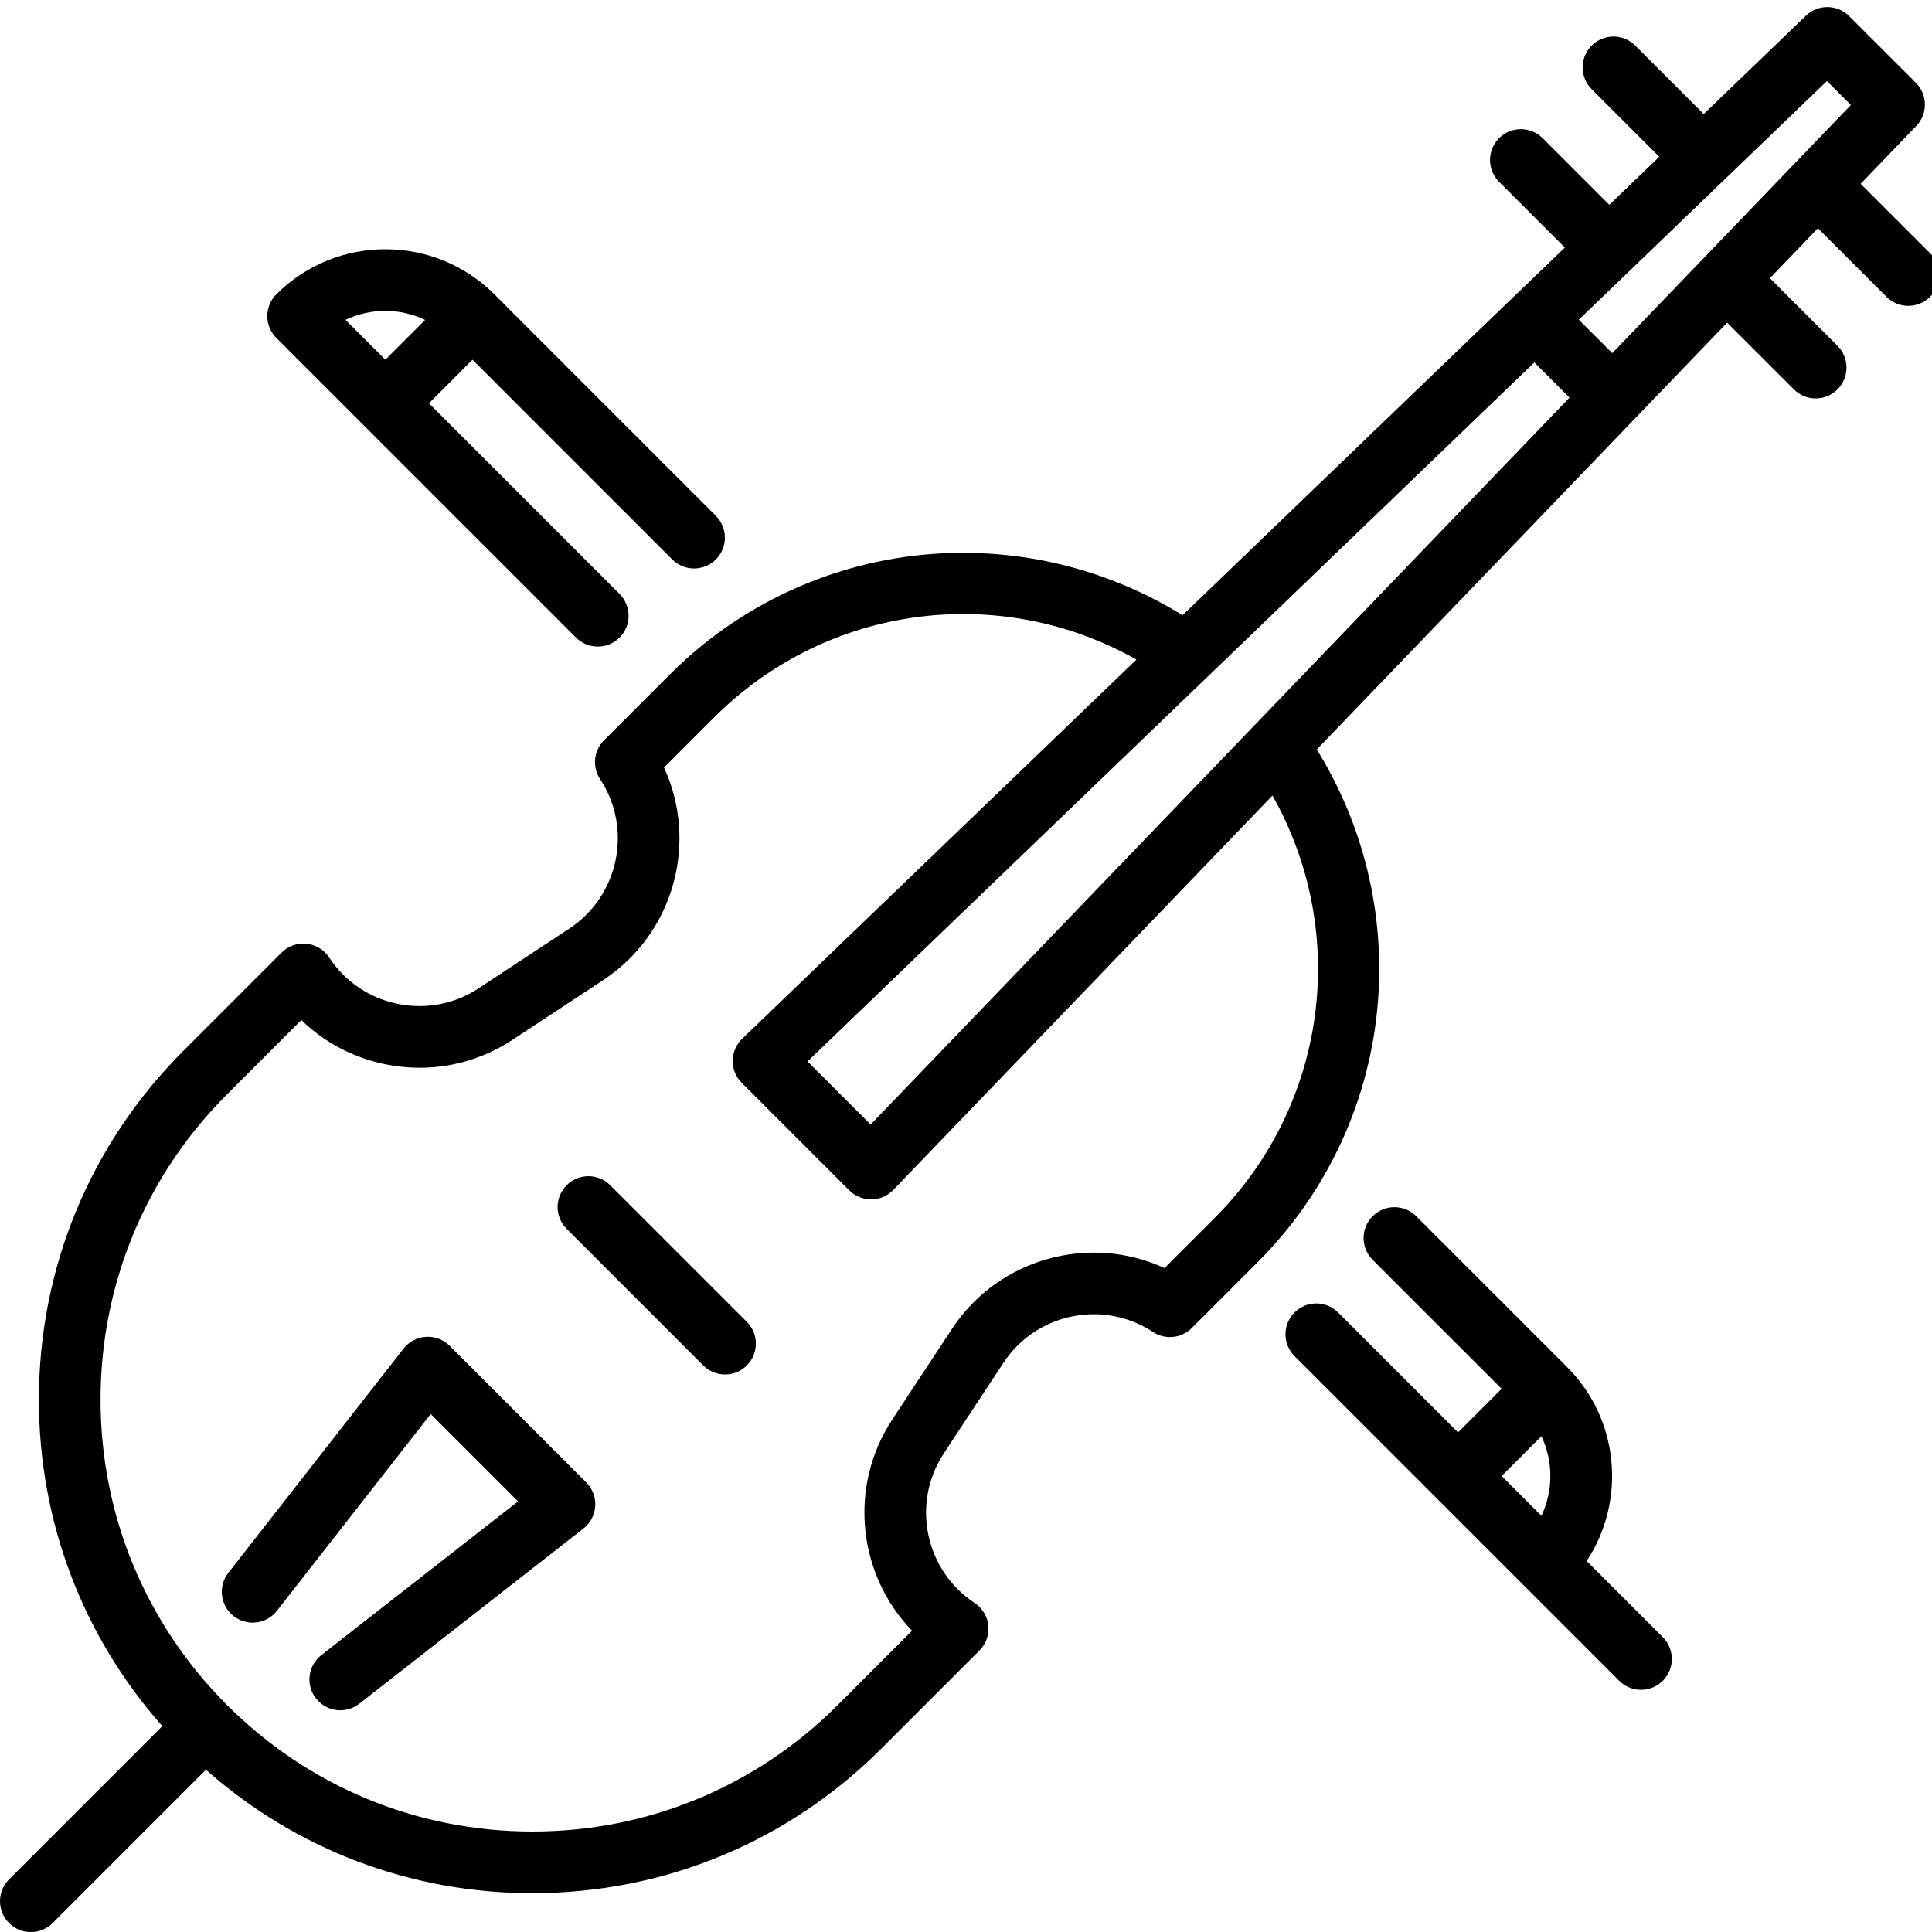
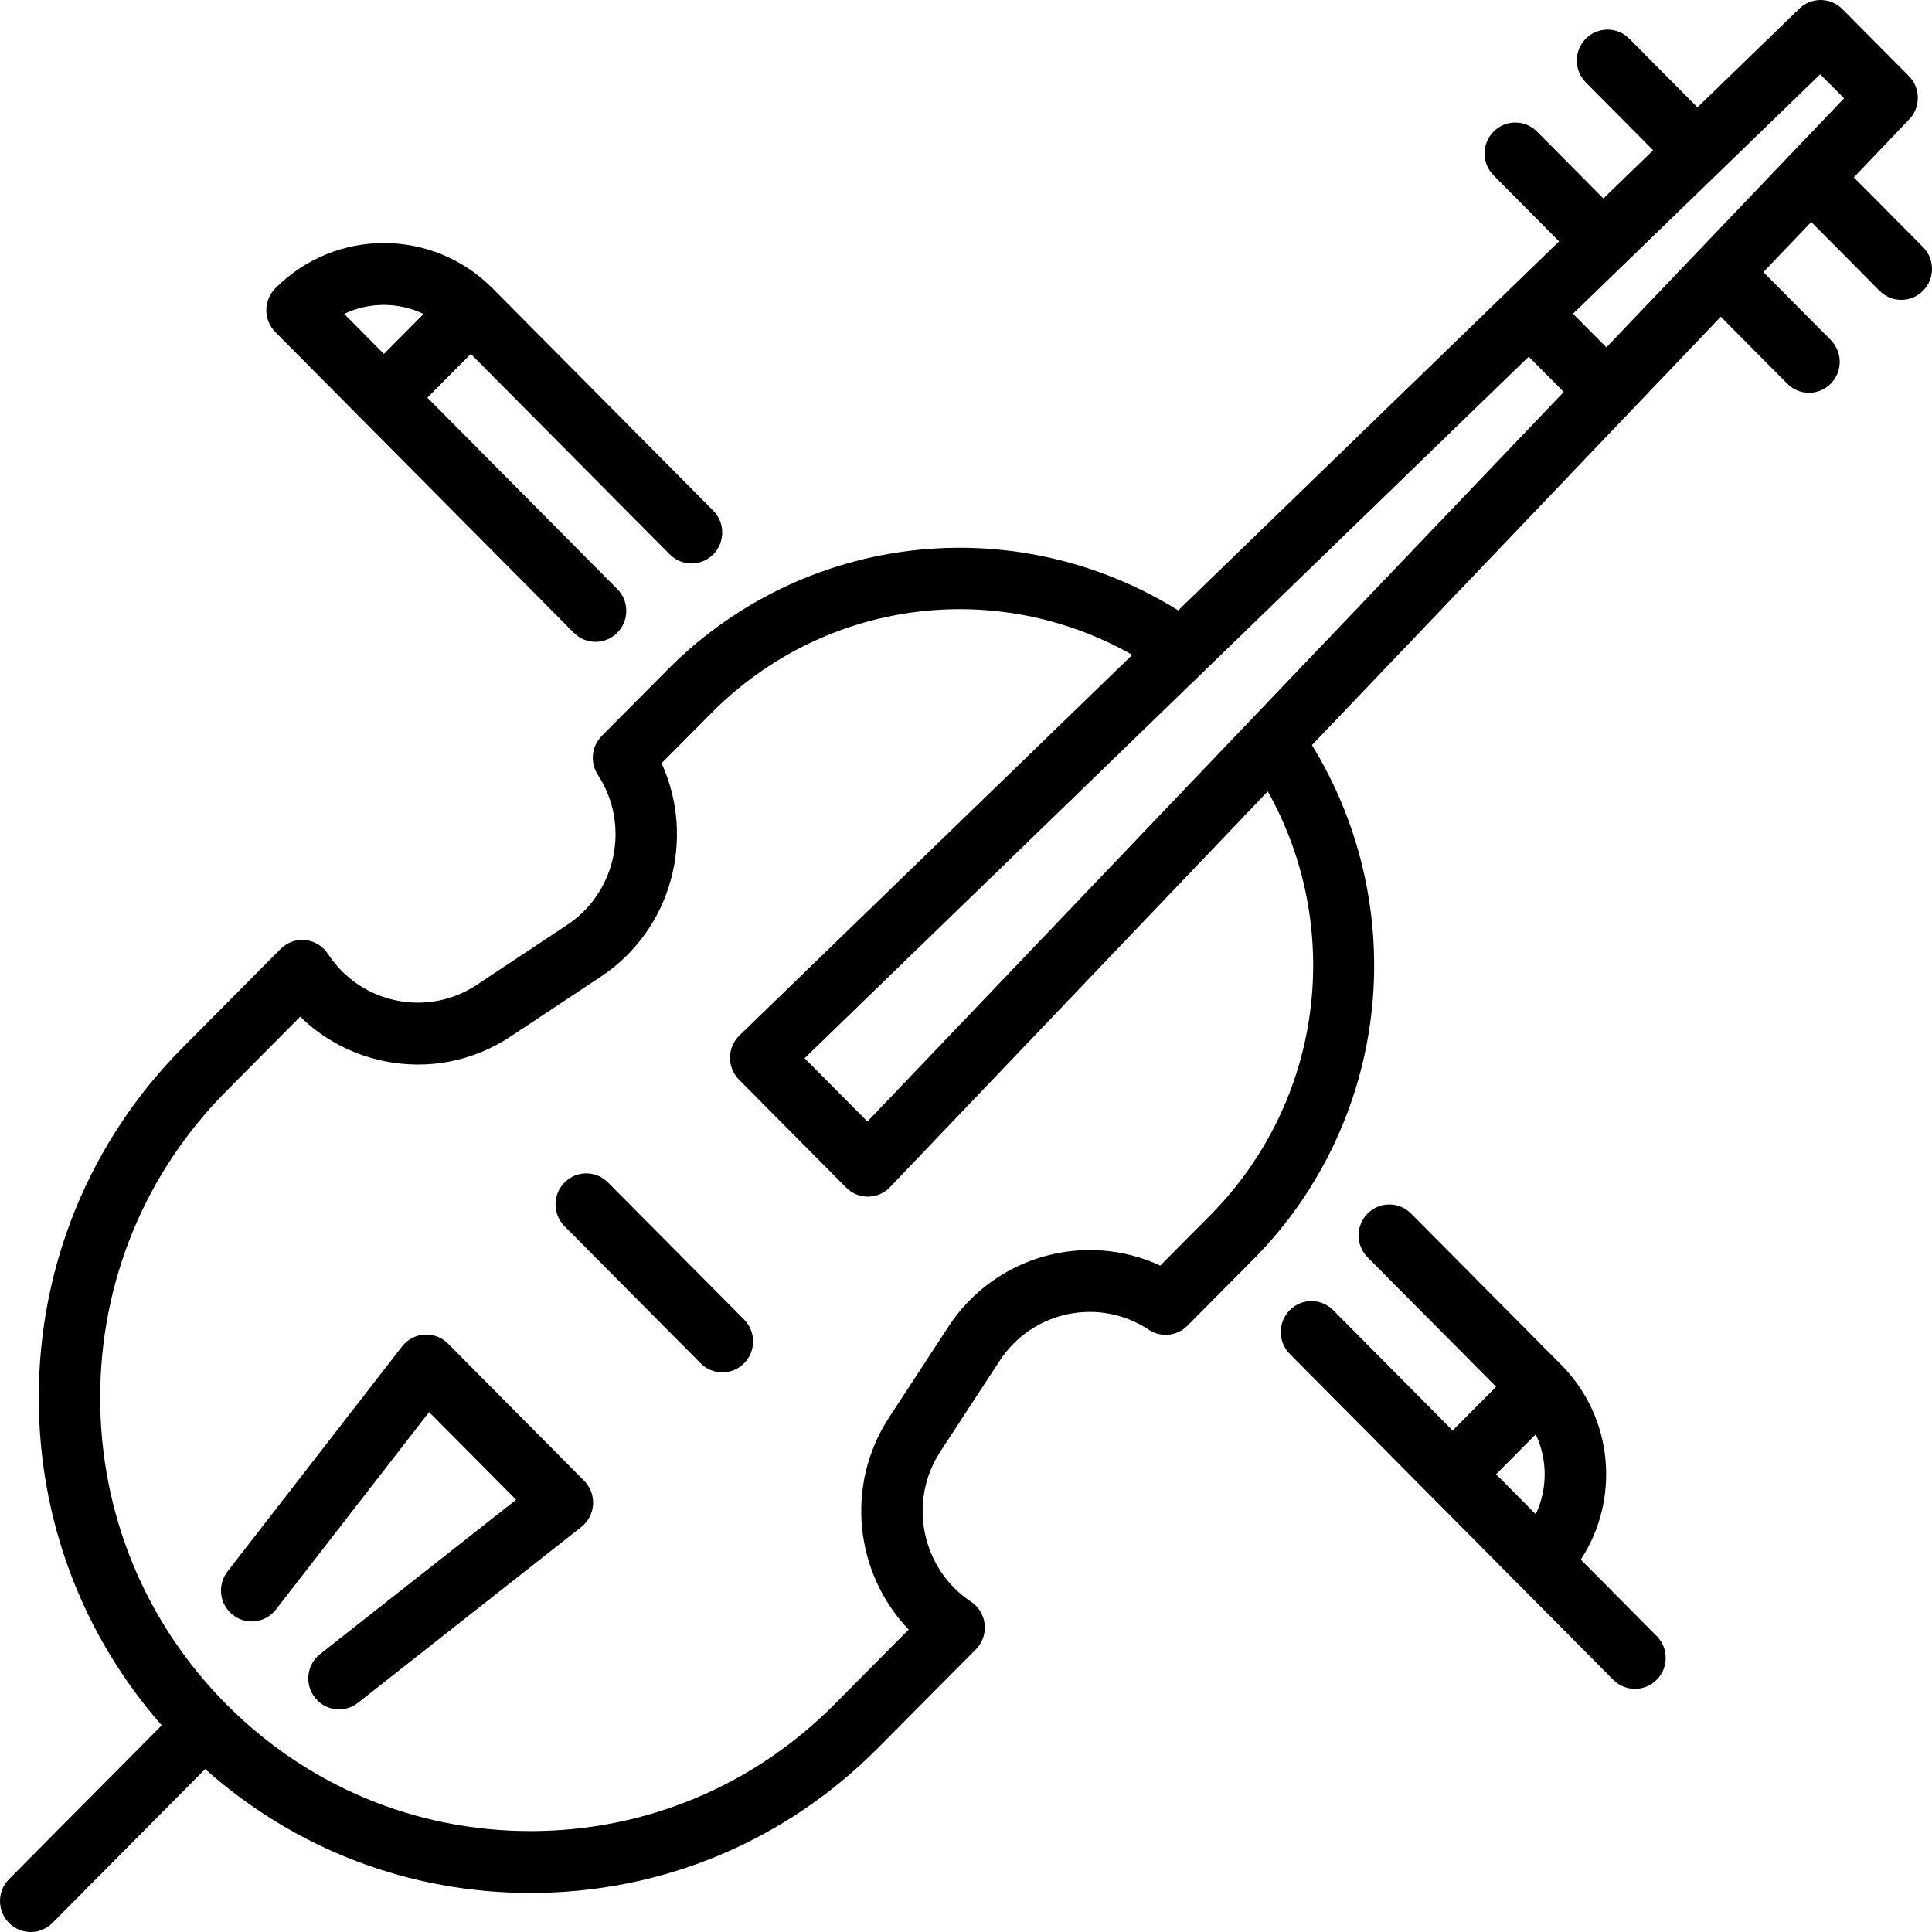
- <svg xmlns="http://www.w3.org/2000/svg" version="1.1" id="Layer_1" x="0px" y="0px" viewBox="0 0 470 470" style="enable-background:new 0 0 470 470;" xml:space="preserve">
-   <g>
-     <g>
-       <g>
-         <path d="M140.115,155.097c1.464,1.465,3.384,2.197,5.303,2.197c1.919,0,3.839-0.732,5.303-2.197     c2.929-2.929,2.929-7.677,0-10.606l-46.376-46.376l10.607-10.607l48.589,48.589c2.929,2.93,7.678,2.929,10.606,0     c2.929-2.929,2.929-7.677,0-10.606l-53.892-53.893c-14.621-14.621-38.412-14.621-53.033,0c-1.407,1.407-2.197,3.314-2.197,5.303     s0.79,3.897,2.197,5.303L140.115,155.097z M103.426,77.821l-9.687,9.687l-9.698-9.698C90.153,74.898,97.313,74.91,103.426,77.821     z" />
-         <path d="M385.982,379.75c9.625-14.552,8.036-34.39-4.77-47.196l-36.684-36.684c-2.929-2.929-7.678-2.929-10.606,0     c-2.929,2.929-2.929,7.677,0,10.606l31.38,31.38l-10.607,10.607l-29.173-29.173c-2.929-2.929-7.678-2.929-10.606,0     c-2.929,2.929-2.929,7.677,0,10.606l34.474,34.474c0.005,0.005,21.211,21.211,21.211,21.211     c0.01,0.01,23.305,23.305,23.305,23.305c1.464,1.465,3.384,2.197,5.303,2.197s3.839-0.732,5.303-2.197     c2.929-2.929,2.929-7.677,0-10.606L385.982,379.75z M374.98,368.749l-9.679-9.679l9.679-9.678     C377.886,355.5,377.886,362.64,374.98,368.749z" />
-         <path d="M469.538,61.598l-16.889-16.889l13.531-14.073c2.832-2.946,2.785-7.616-0.105-10.504l-16.236-16.22     c-2.89-2.887-7.558-2.931-10.5-0.1l-24.876,23.924l-16.649-16.649c-2.929-2.929-7.678-2.929-10.606,0     c-2.929,2.929-2.929,7.677,0,10.606l16.442,16.442l-12.155,11.69l-16.21-16.21c-2.929-2.929-7.678-2.929-10.606,0     c-2.929,2.929-2.929,7.678,0,10.606l16.003,16.003l-93.006,89.448c-18.189-11.277-39.681-16.554-61.212-14.882     c-23.923,1.859-46.432,12.216-63.38,29.164l-16.143,16.142c-2.517,2.517-2.918,6.455-0.961,9.428     c7.964,12.096,4.602,28.417-7.494,36.381l-22.039,14.51c-5.86,3.857-12.873,5.203-19.743,3.787     c-6.871-1.416-12.78-5.422-16.638-11.282c-1.24-1.883-3.261-3.108-5.503-3.337c-2.246-0.227-4.47,0.564-6.064,2.158     l-23.875,23.876c-22.675,22.675-35.162,52.822-35.162,84.889c0,29.553,10.614,57.471,30.027,79.417L2.197,457.215     c-2.929,2.929-2.929,7.677,0,10.606c1.464,1.465,3.384,2.197,5.303,2.197s3.839-0.732,5.303-2.197l37.291-37.292     c21.945,19.413,49.864,30.027,79.417,30.027c32.066,0,62.214-12.487,84.889-35.162l23.875-23.875     c1.594-1.594,2.387-3.821,2.158-6.064c-0.229-2.243-1.454-4.264-3.337-5.504c-12.096-7.964-15.458-24.284-7.495-36.381     l14.51-22.039c7.964-12.096,24.285-15.458,36.381-7.495c2.973,1.958,6.912,1.556,9.427-0.961l16.142-16.142     c16.951-16.951,27.309-39.464,29.166-63.391c1.67-21.534-3.61-43.03-14.894-61.219l99.83-103.83l16.239,16.238     c1.464,1.465,3.384,2.197,5.303,2.197s3.839-0.732,5.303-2.197c2.929-2.929,2.929-7.678,0-10.606L430.563,67.68l11.688-12.156     l16.681,16.681c1.464,1.465,3.384,2.197,5.303,2.197s3.839-0.732,5.303-2.197C472.467,69.275,472.467,64.527,469.538,61.598z      M295.456,296.328L283.3,308.484c-18.204-8.389-40.364-2.443-51.716,14.8l-14.51,22.039     c-10.813,16.424-8.336,37.804,4.802,51.384l-18.082,18.082c-19.842,19.841-46.222,30.769-74.282,30.769     s-54.441-10.928-74.282-30.77c-19.842-19.842-30.769-46.222-30.769-74.282s10.927-54.441,30.769-74.282l18.075-18.075     c5.574,5.413,12.58,9.14,20.373,10.745c10.797,2.223,21.812,0.111,31.017-5.95l22.039-14.51     c17.243-11.352,23.189-33.511,14.799-51.716l12.157-12.157c27.542-27.542,69.467-32.873,102.778-14.11l-95.923,92.254     c-1.452,1.396-2.281,3.318-2.301,5.333c-0.02,2.014,0.772,3.952,2.196,5.376l26.163,26.163c1.407,1.407,3.315,2.197,5.303,2.197     c0.024,0,0.049,0,0.074,0c2.015-0.02,3.937-0.849,5.333-2.302l92.244-95.94C328.331,226.846,323.004,268.779,295.456,296.328z      M211.801,273.562l-15.347-15.347L373.263,88.17l8.56,8.559L211.801,273.562z M392.221,85.914l-8.145-8.144l60.361-58.051     l5.83,5.824L392.221,85.914z" />
-         <path d="M148.449,288.335c-2.929-2.929-7.678-2.929-10.606,0c-2.929,2.929-2.929,7.677,0,10.606l33.234,33.234     c1.464,1.465,3.384,2.197,5.303,2.197s3.839-0.732,5.303-2.197c2.929-2.929,2.929-7.677,0-10.606L148.449,288.335z" />
-         <path d="M109.387,327.397c-1.519-1.519-3.618-2.313-5.76-2.183c-2.145,0.131-4.129,1.175-5.452,2.868l-42.625,54.54     c-2.551,3.264-1.973,7.977,1.291,10.528c3.263,2.55,7.976,1.972,10.527-1.291l37.406-47.862l21.248,21.247L78.159,402.65     c-3.264,2.551-3.842,7.264-1.291,10.528c1.479,1.893,3.685,2.882,5.915,2.882c1.615,0,3.242-0.519,4.613-1.591l54.54-42.625     c1.693-1.323,2.737-3.308,2.868-5.452c0.131-2.144-0.664-4.241-2.183-5.76L109.387,327.397z" />
+ <svg xmlns="http://www.w3.org/2000/svg" version="1.1" id="Layer_1" x="0px" y="0px" viewBox="0 0 500 500" xml:space="preserve" width="500" height="500">
+   <defs id="defs357" />
+   <g id="g322" transform="matrix(1.059918,0,0,1.06769,-1.4979559e-5,-1.833662)">
+     <g id="g320">
+       <g id="g318">
+         <path d="m 140.115,155.097 c 1.464,1.465 3.384,2.197 5.303,2.197 1.919,0 3.839,-0.732 5.303,-2.197 2.929,-2.929 2.929,-7.677 0,-10.606 l -46.376,-46.376 10.607,-10.607 48.589,48.589 c 2.929,2.93 7.678,2.929 10.606,0 2.929,-2.929 2.929,-7.677 0,-10.606 L 120.255,71.598 c -14.621,-14.621 -38.412,-14.621 -53.033,0 -1.407,1.407 -2.197,3.314 -2.197,5.303 0,1.989 0.79,3.897 2.197,5.303 z M 103.426,77.821 93.739,87.508 84.041,77.81 c 6.112,-2.912 13.272,-2.9 19.385,0.011 z" id="path308" />
+         <path d="m 385.982,379.75 c 9.625,-14.552 8.036,-34.39 -4.77,-47.196 L 344.528,295.87 c -2.929,-2.929 -7.678,-2.929 -10.606,0 -2.929,2.929 -2.929,7.677 0,10.606 l 31.38,31.38 -10.607,10.607 -29.173,-29.173 c -2.929,-2.929 -7.678,-2.929 -10.606,0 -2.929,2.929 -2.929,7.677 0,10.606 l 34.474,34.474 c 0.005,0.005 21.211,21.211 21.211,21.211 0.01,0.01 23.305,23.305 23.305,23.305 1.464,1.465 3.384,2.197 5.303,2.197 1.919,0 3.839,-0.732 5.303,-2.197 2.929,-2.929 2.929,-7.677 0,-10.606 z m -11.002,-11.001 -9.679,-9.679 9.679,-9.678 c 2.906,6.108 2.906,13.248 0,19.357 z" id="path310" />
+         <path d="M 469.538,61.598 452.649,44.709 466.18,30.636 c 2.832,-2.946 2.785,-7.616 -0.105,-10.504 L 449.839,3.912 c -2.89,-2.887 -7.558,-2.931 -10.5,-0.1 L 414.463,27.736 397.814,11.087 c -2.929,-2.929 -7.678,-2.929 -10.606,0 -2.929,2.929 -2.929,7.677 0,10.606 l 16.442,16.442 -12.155,11.69 -16.21,-16.21 c -2.929,-2.929 -7.678,-2.929 -10.606,0 -2.929,2.929 -2.929,7.678 0,10.606 l 16.003,16.003 -93.006,89.448 c -18.189,-11.277 -39.681,-16.554 -61.212,-14.882 -23.923,1.859 -46.432,12.216 -63.38,29.164 l -16.143,16.142 c -2.517,2.517 -2.918,6.455 -0.961,9.428 7.964,12.096 4.602,28.417 -7.494,36.381 l -22.039,14.51 c -5.86,3.857 -12.873,5.203 -19.743,3.787 -6.871,-1.416 -12.78,-5.422 -16.638,-11.282 -1.24,-1.883 -3.261,-3.108 -5.503,-3.337 -2.246,-0.227 -4.47,0.564 -6.064,2.158 l -23.875,23.876 c -22.675,22.675 -35.162,52.822 -35.162,84.889 0,29.553 10.614,57.471 30.027,79.417 L 2.197,457.215 c -2.929,2.929 -2.929,7.677 0,10.606 1.464,1.465 3.384,2.197 5.303,2.197 1.919,0 3.839,-0.732 5.303,-2.197 l 37.291,-37.292 c 21.945,19.413 49.864,30.027 79.417,30.027 32.066,0 62.214,-12.487 84.889,-35.162 l 23.875,-23.875 c 1.594,-1.594 2.387,-3.821 2.158,-6.064 -0.229,-2.243 -1.454,-4.264 -3.337,-5.504 C 225,381.987 221.638,365.667 229.601,353.57 l 14.51,-22.039 c 7.964,-12.096 24.285,-15.458 36.381,-7.495 2.973,1.958 6.912,1.556 9.427,-0.961 l 16.142,-16.142 c 16.951,-16.951 27.309,-39.464 29.166,-63.391 1.67,-21.534 -3.61,-43.03 -14.894,-61.219 l 99.83,-103.83 16.239,16.238 c 1.464,1.465 3.384,2.197 5.303,2.197 1.919,0 3.839,-0.732 5.303,-2.197 2.929,-2.929 2.929,-7.678 0,-10.606 L 430.563,67.68 442.251,55.524 458.932,72.205 c 1.464,1.465 3.384,2.197 5.303,2.197 1.919,0 3.839,-0.732 5.303,-2.197 2.929,-2.93 2.929,-7.678 0,-10.607 z M 295.456,296.328 283.3,308.484 c -18.204,-8.389 -40.364,-2.443 -51.716,14.8 l -14.51,22.039 c -10.813,16.424 -8.336,37.804 4.802,51.384 l -18.082,18.082 c -19.842,19.841 -46.222,30.769 -74.282,30.769 -28.06,0 -54.441,-10.928 -74.282,-30.77 -19.842,-19.842 -30.769,-46.222 -30.769,-74.282 0,-28.06 10.927,-54.441 30.769,-74.282 l 18.075,-18.075 c 5.574,5.413 12.58,9.14 20.373,10.745 10.797,2.223 21.812,0.111 31.017,-5.95 l 22.039,-14.51 c 17.243,-11.352 23.189,-33.511 14.799,-51.716 l 12.157,-12.157 c 27.542,-27.542 69.467,-32.873 102.778,-14.11 l -95.923,92.254 c -1.452,1.396 -2.281,3.318 -2.301,5.333 -0.02,2.014 0.772,3.952 2.196,5.376 l 26.163,26.163 c 1.407,1.407 3.315,2.197 5.303,2.197 0.024,0 0.049,0 0.074,0 2.015,-0.02 3.937,-0.849 5.333,-2.302 l 92.244,-95.94 c 18.774,33.314 13.447,75.247 -14.101,102.796 z M 211.801,273.562 196.454,258.215 373.263,88.17 l 8.56,8.559 z m 180.42,-187.648 -8.145,-8.144 60.361,-58.051 5.83,5.824 z" id="path312" />
+         <path d="m 148.449,288.335 c -2.929,-2.929 -7.678,-2.929 -10.606,0 -2.929,2.929 -2.929,7.677 0,10.606 l 33.234,33.234 c 1.464,1.465 3.384,2.197 5.303,2.197 1.919,0 3.839,-0.732 5.303,-2.197 2.929,-2.929 2.929,-7.677 0,-10.606 z" id="path314" />
+         <path d="m 109.387,327.397 c -1.519,-1.519 -3.618,-2.313 -5.76,-2.183 -2.145,0.131 -4.129,1.175 -5.452,2.868 l -42.625,54.54 c -2.551,3.264 -1.973,7.977 1.291,10.528 3.263,2.55 7.976,1.972 10.527,-1.291 l 37.406,-47.862 21.248,21.247 -47.863,37.406 c -3.264,2.551 -3.842,7.264 -1.291,10.528 1.479,1.893 3.685,2.882 5.915,2.882 1.615,0 3.242,-0.519 4.613,-1.591 l 54.54,-42.625 c 1.693,-1.323 2.737,-3.308 2.868,-5.452 0.131,-2.144 -0.664,-4.241 -2.183,-5.76 z" id="path316" />
      </g>
    </g>
  </g>
-   <g>
+   <g id="g324" transform="matrix(1.059918,0,0,1.06769,-1.4979559e-5,-1.833662)">
</g>
-   <g>
+   <g id="g326" transform="matrix(1.059918,0,0,1.06769,-1.4979559e-5,-1.833662)">
</g>
-   <g>
+   <g id="g328" transform="matrix(1.059918,0,0,1.06769,-1.4979559e-5,-1.833662)">
</g>
-   <g>
+   <g id="g330" transform="matrix(1.059918,0,0,1.06769,-1.4979559e-5,-1.833662)">
</g>
-   <g>
+   <g id="g332" transform="matrix(1.059918,0,0,1.06769,-1.4979559e-5,-1.833662)">
</g>
-   <g>
+   <g id="g334" transform="matrix(1.059918,0,0,1.06769,-1.4979559e-5,-1.833662)">
</g>
-   <g>
+   <g id="g336" transform="matrix(1.059918,0,0,1.06769,-1.4979559e-5,-1.833662)">
</g>
-   <g>
+   <g id="g338" transform="matrix(1.059918,0,0,1.06769,-1.4979559e-5,-1.833662)">
</g>
-   <g>
+   <g id="g340" transform="matrix(1.059918,0,0,1.06769,-1.4979559e-5,-1.833662)">
</g>
-   <g>
+   <g id="g342" transform="matrix(1.059918,0,0,1.06769,-1.4979559e-5,-1.833662)">
</g>
-   <g>
+   <g id="g344" transform="matrix(1.059918,0,0,1.06769,-1.4979559e-5,-1.833662)">
</g>
-   <g>
+   <g id="g346" transform="matrix(1.059918,0,0,1.06769,-1.4979559e-5,-1.833662)">
</g>
-   <g>
+   <g id="g348" transform="matrix(1.059918,0,0,1.06769,-1.4979559e-5,-1.833662)">
</g>
-   <g>
+   <g id="g350" transform="matrix(1.059918,0,0,1.06769,-1.4979559e-5,-1.833662)">
</g>
-   <g>
+   <g id="g352" transform="matrix(1.059918,0,0,1.06769,-1.4979559e-5,-1.833662)">
</g>
</svg>
